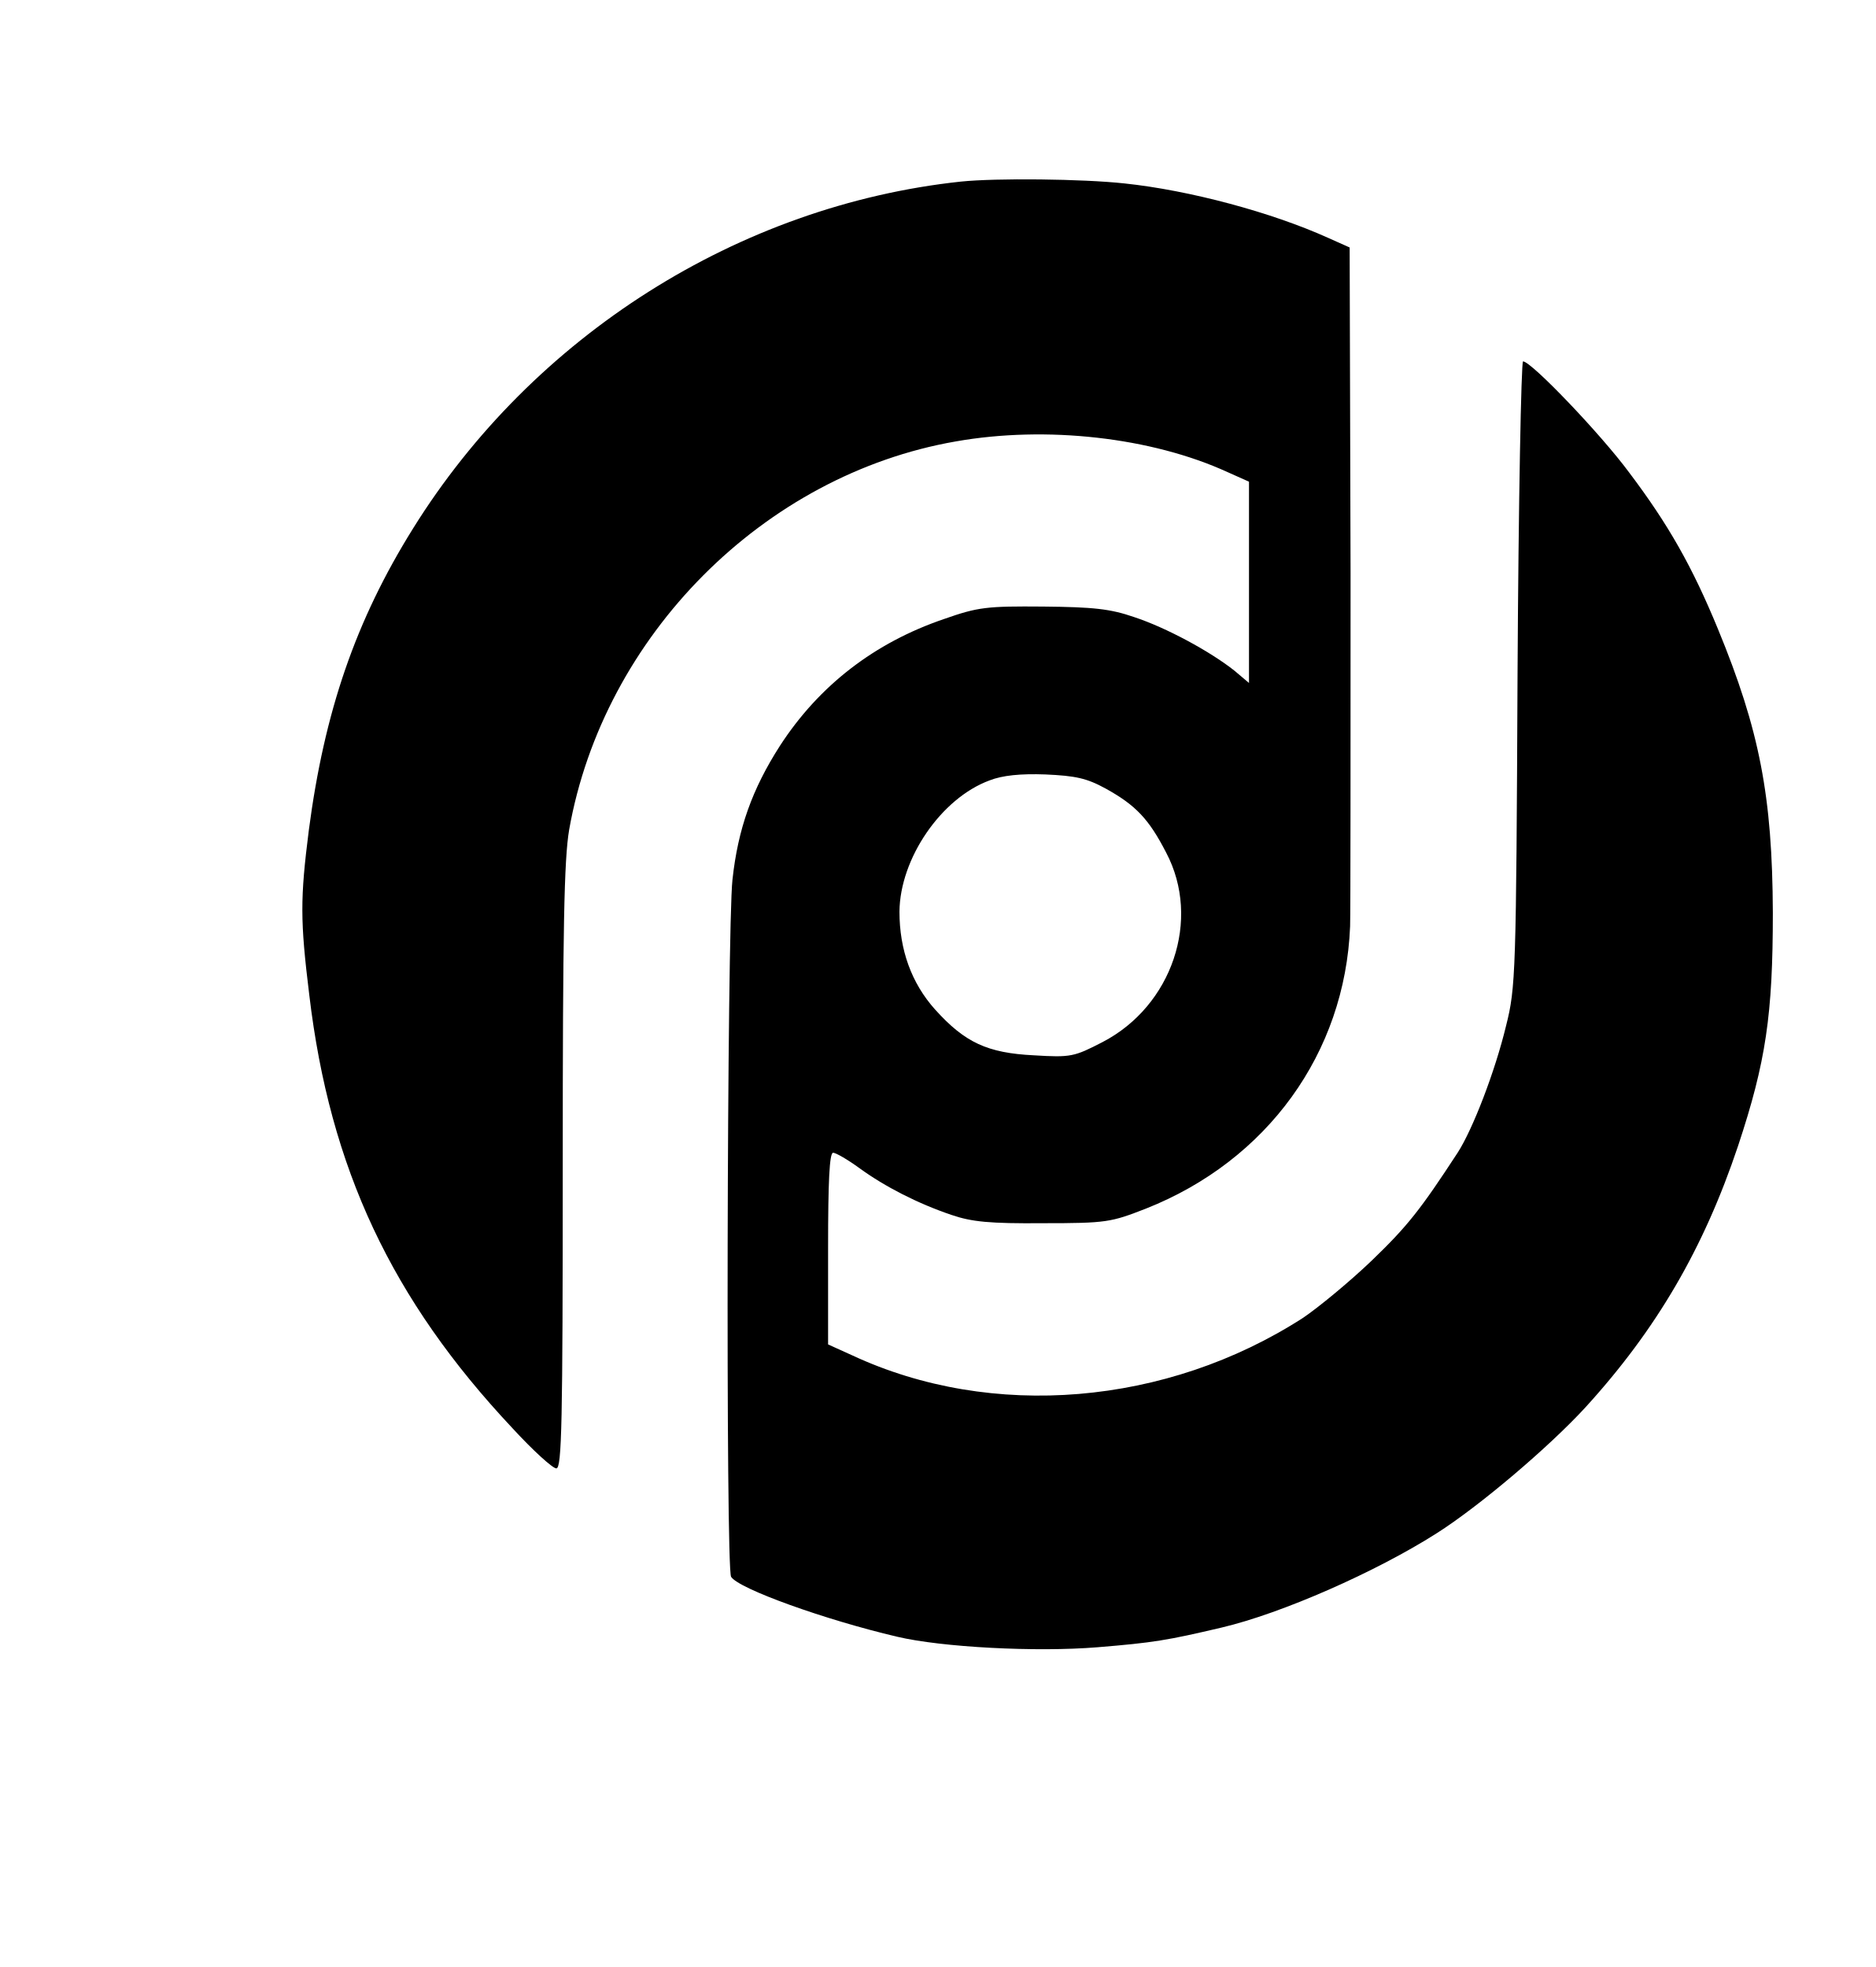
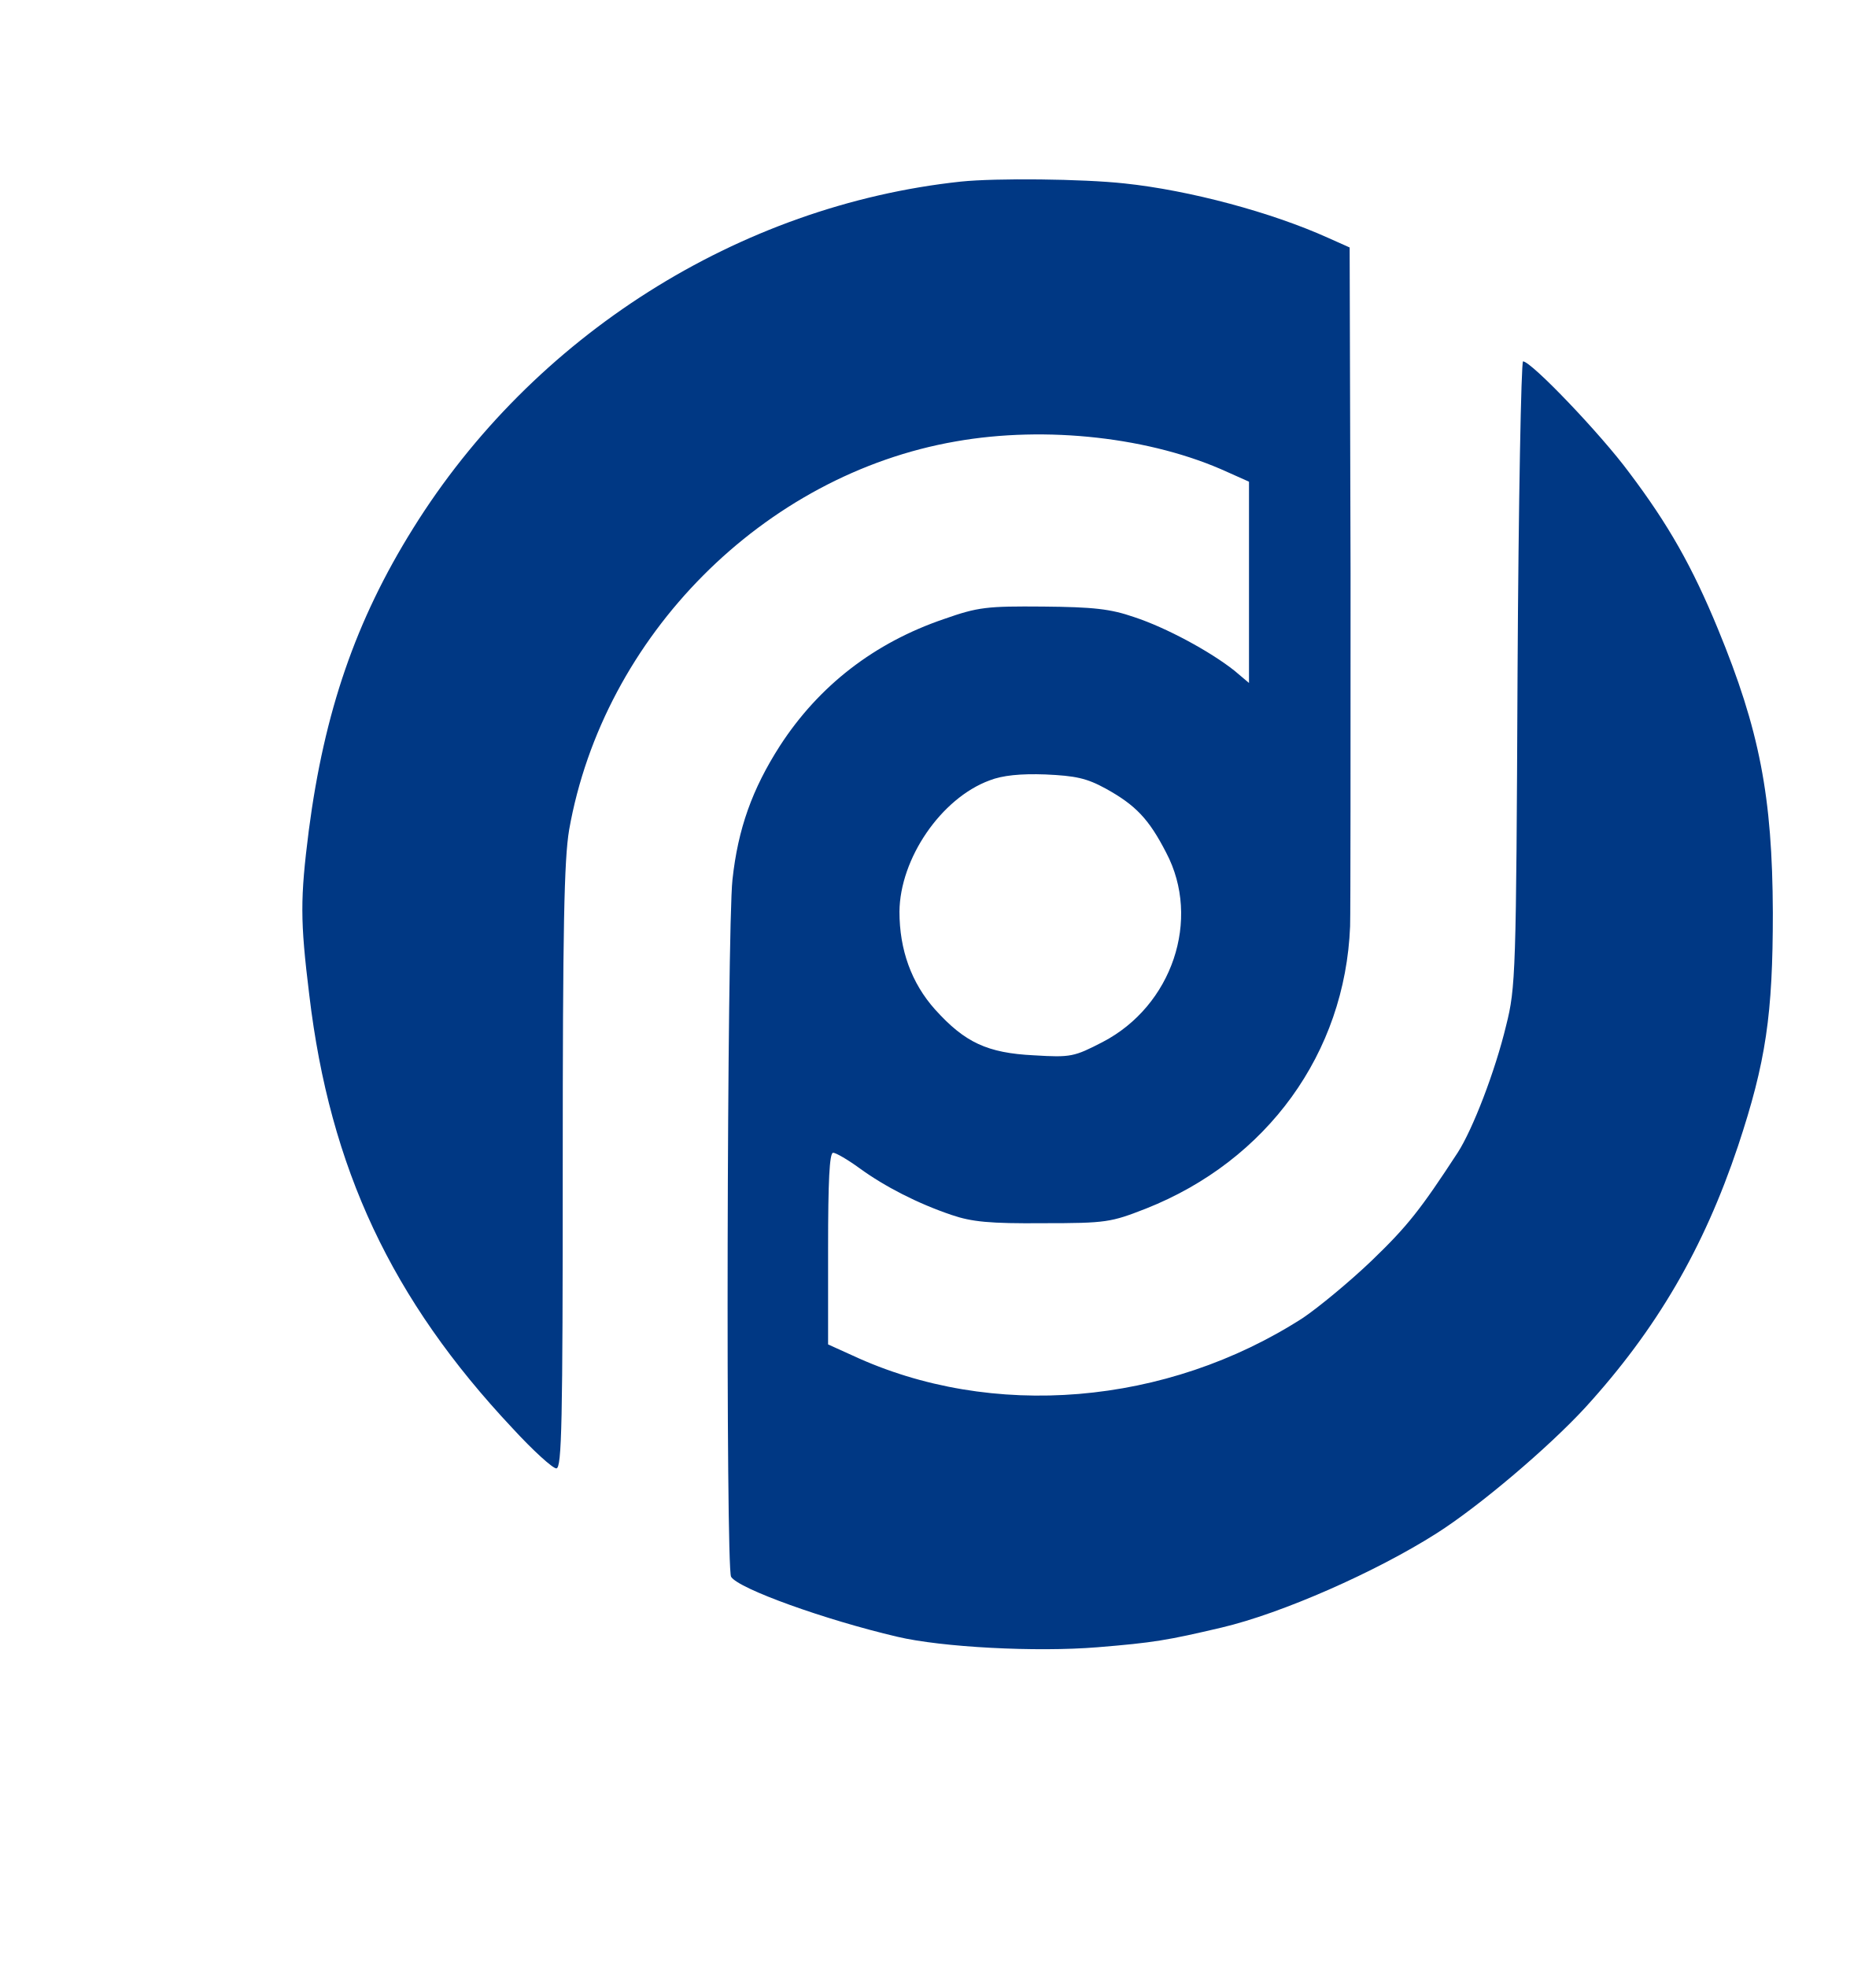
<svg xmlns="http://www.w3.org/2000/svg" version="1.0" viewBox="540 250 410 430" preserveAspectRatio="xMidYMid meet">
-   <g transform="translate(0,900) scale(0.1,-0.1)" fill="currentColor" stroke="none">
+   <g transform="translate(0,900) scale(0.1,-0.1)" fill="#003884" stroke="none">
    <path d="M7500 6103 c-485 -52 -935 -337 -1197 -758 -126 -202 -194 -401 -228 -660 -19 -150 -19 -197 1 -360 45 -379 180 -666 444 -947 45 -49 88 -88 96 -88 12 0 14 98 14 658 0 524 3 673 14 738 75 424 425 776 845 849 198 35 428 9 594 -67 l47 -21 0 -220 0 -220 -32 27 c-53 42 -149 94 -219 117 -52 18 -89 22 -199 23 -123 1 -142 -1 -216 -27 -153 -52 -274 -146 -359 -277 -61 -95 -92 -182 -104 -293 -12 -109 -15 -1505 -3 -1524 16 -26 205 -94 363 -131 97 -23 303 -34 438 -23 122 10 152 15 271 43 132 31 338 122 470 206 93 59 245 188 325 275 156 171 259 348 334 572 61 184 76 287 76 510 -1 254 -29 399 -120 620 -56 136 -108 228 -194 342 -62 84 -214 243 -232 243 -4 0 -10 -307 -12 -682 -3 -655 -4 -687 -25 -770 -24 -100 -73 -227 -106 -278 -81 -124 -109 -160 -188 -236 -48 -46 -116 -102 -150 -125 -298 -192 -680 -224 -985 -82 l-53 24 0 210 c0 147 3 209 11 209 6 0 32 -15 58 -34 55 -40 127 -77 201 -102 44 -15 83 -19 200 -18 139 0 148 2 225 32 265 105 435 340 446 617 1 33 1 380 1 772 l-2 712 -47 21 c-124 56 -303 104 -445 119 -92 10 -281 12 -358 4z m317 -1327 c65 -36 94 -66 132 -140 77 -146 13 -335 -139 -414 -62 -32 -69 -34 -150 -29 -102 5 -151 28 -216 100 -52 58 -78 131 -78 214 1 116 91 248 197 287 28 11 68 15 122 13 66 -3 90 -8 132 -31z" />
  </g>
</svg>
